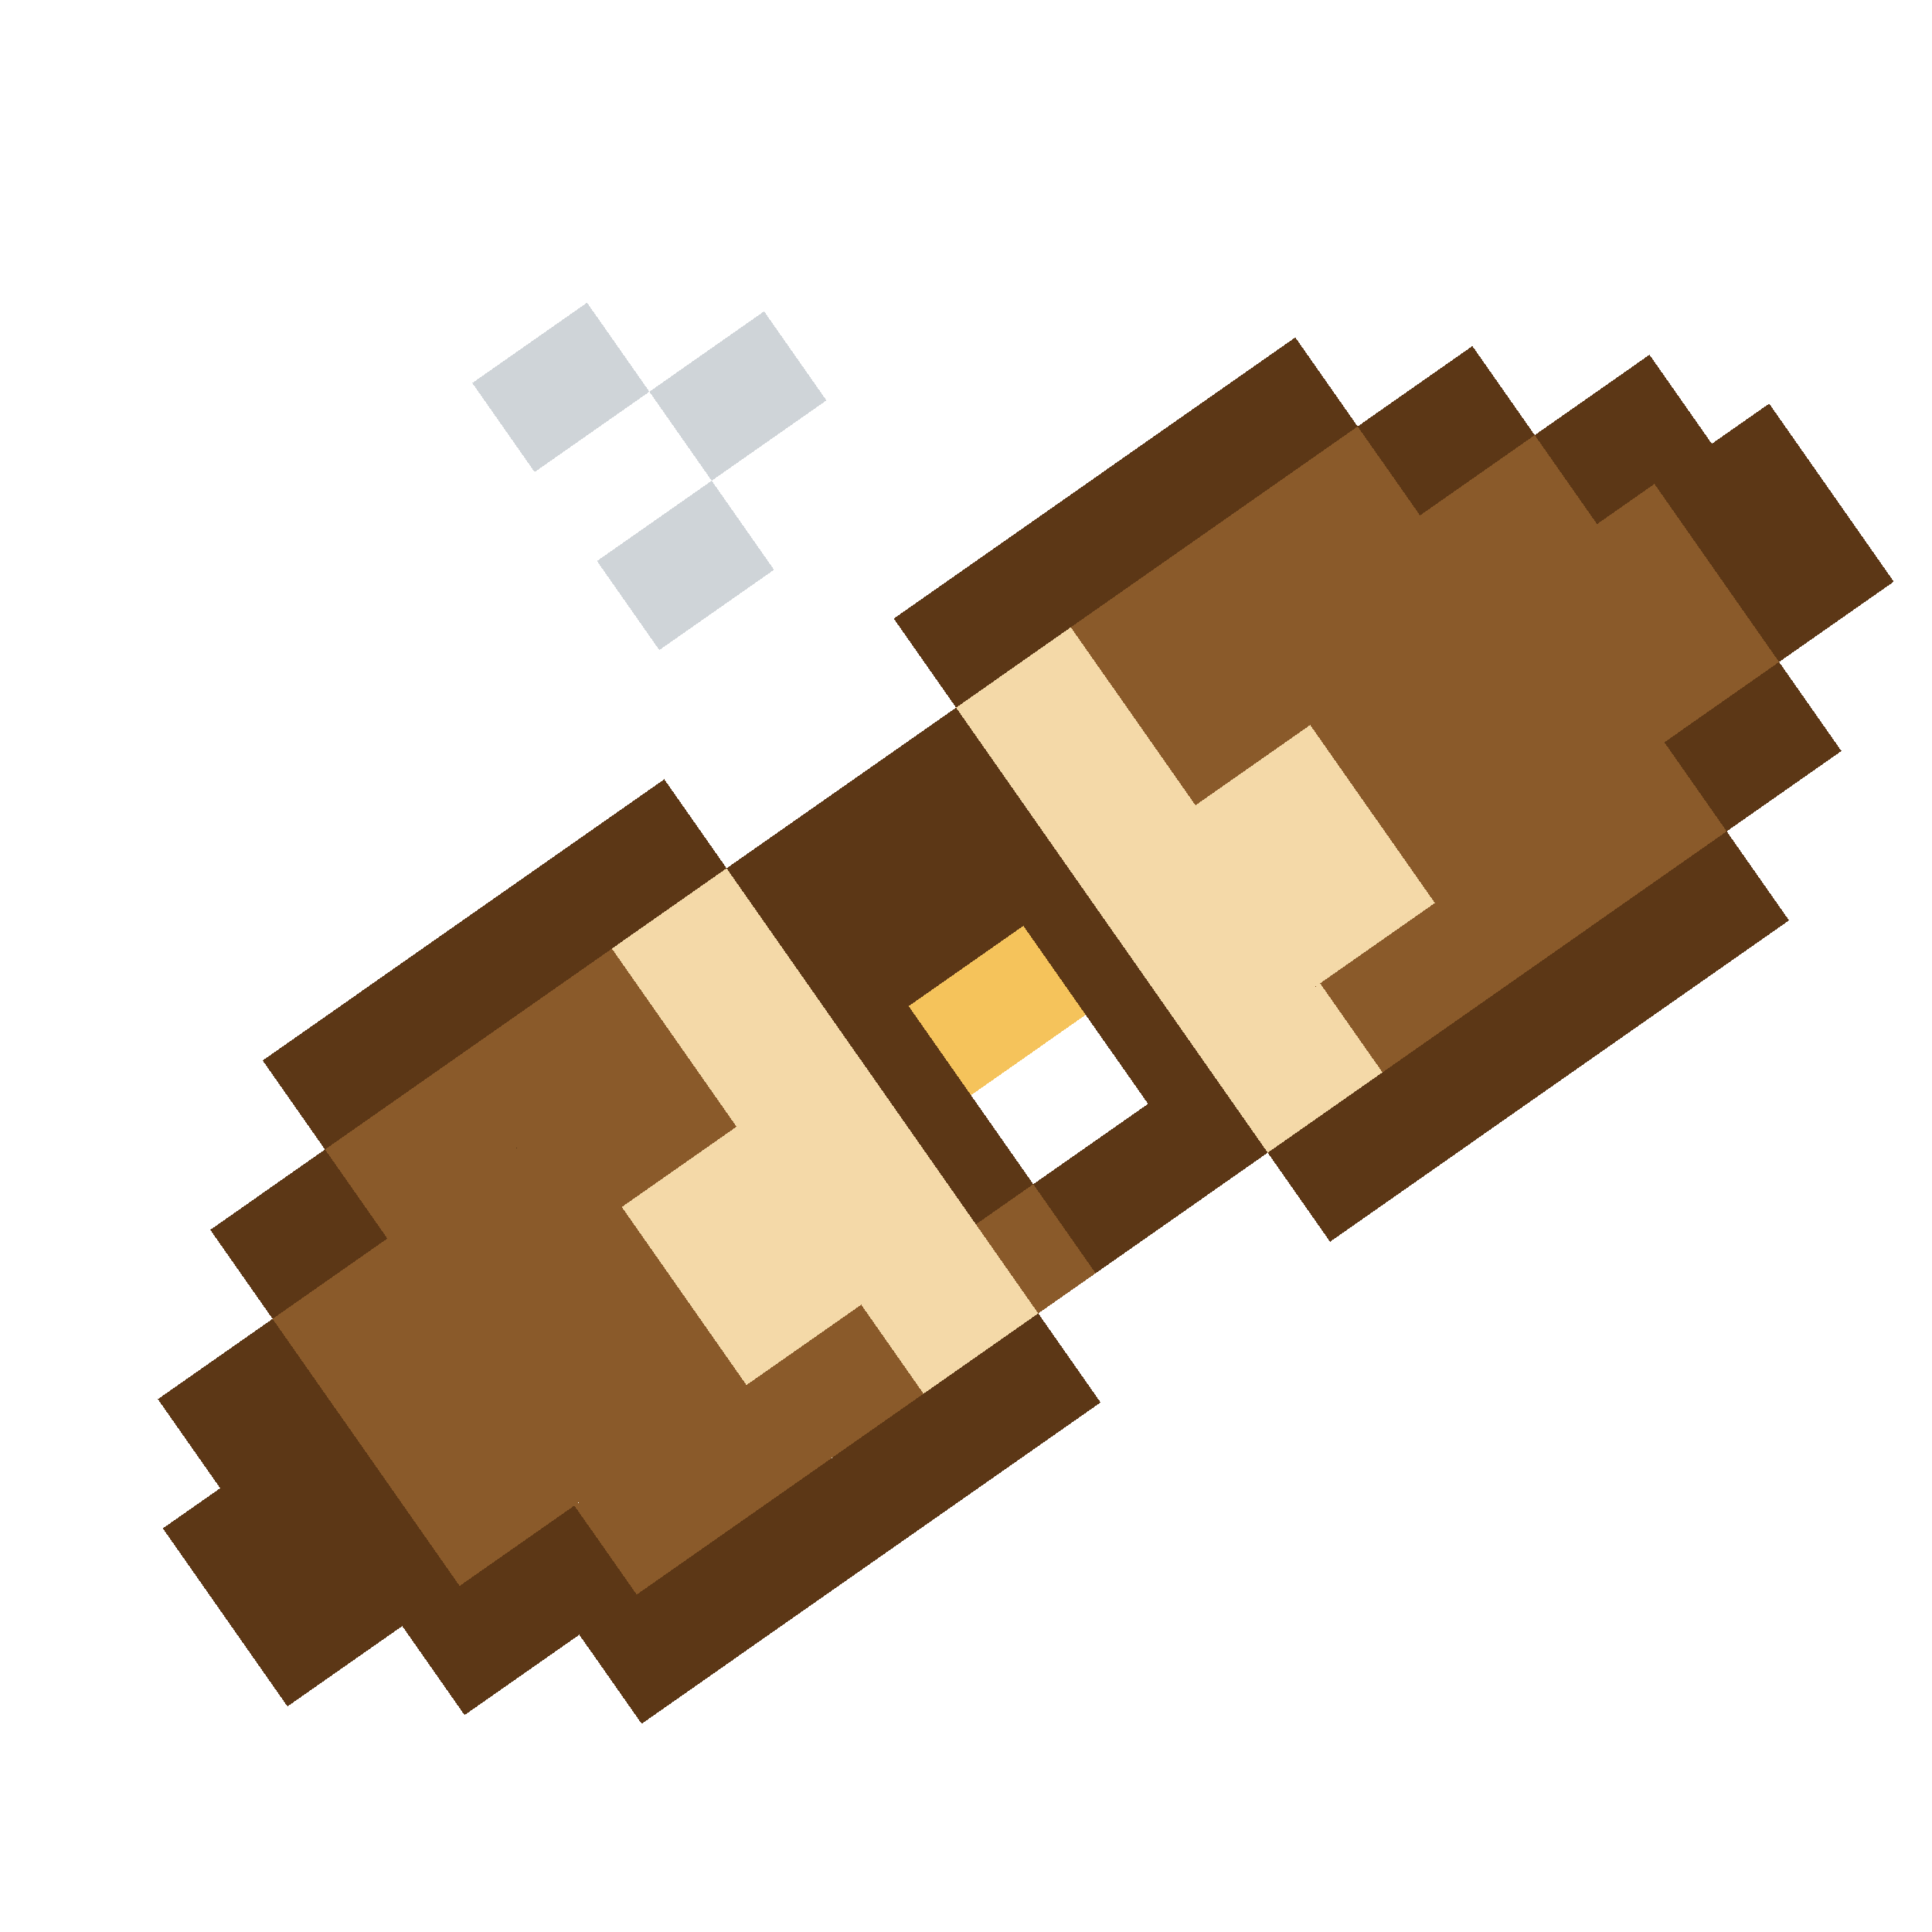
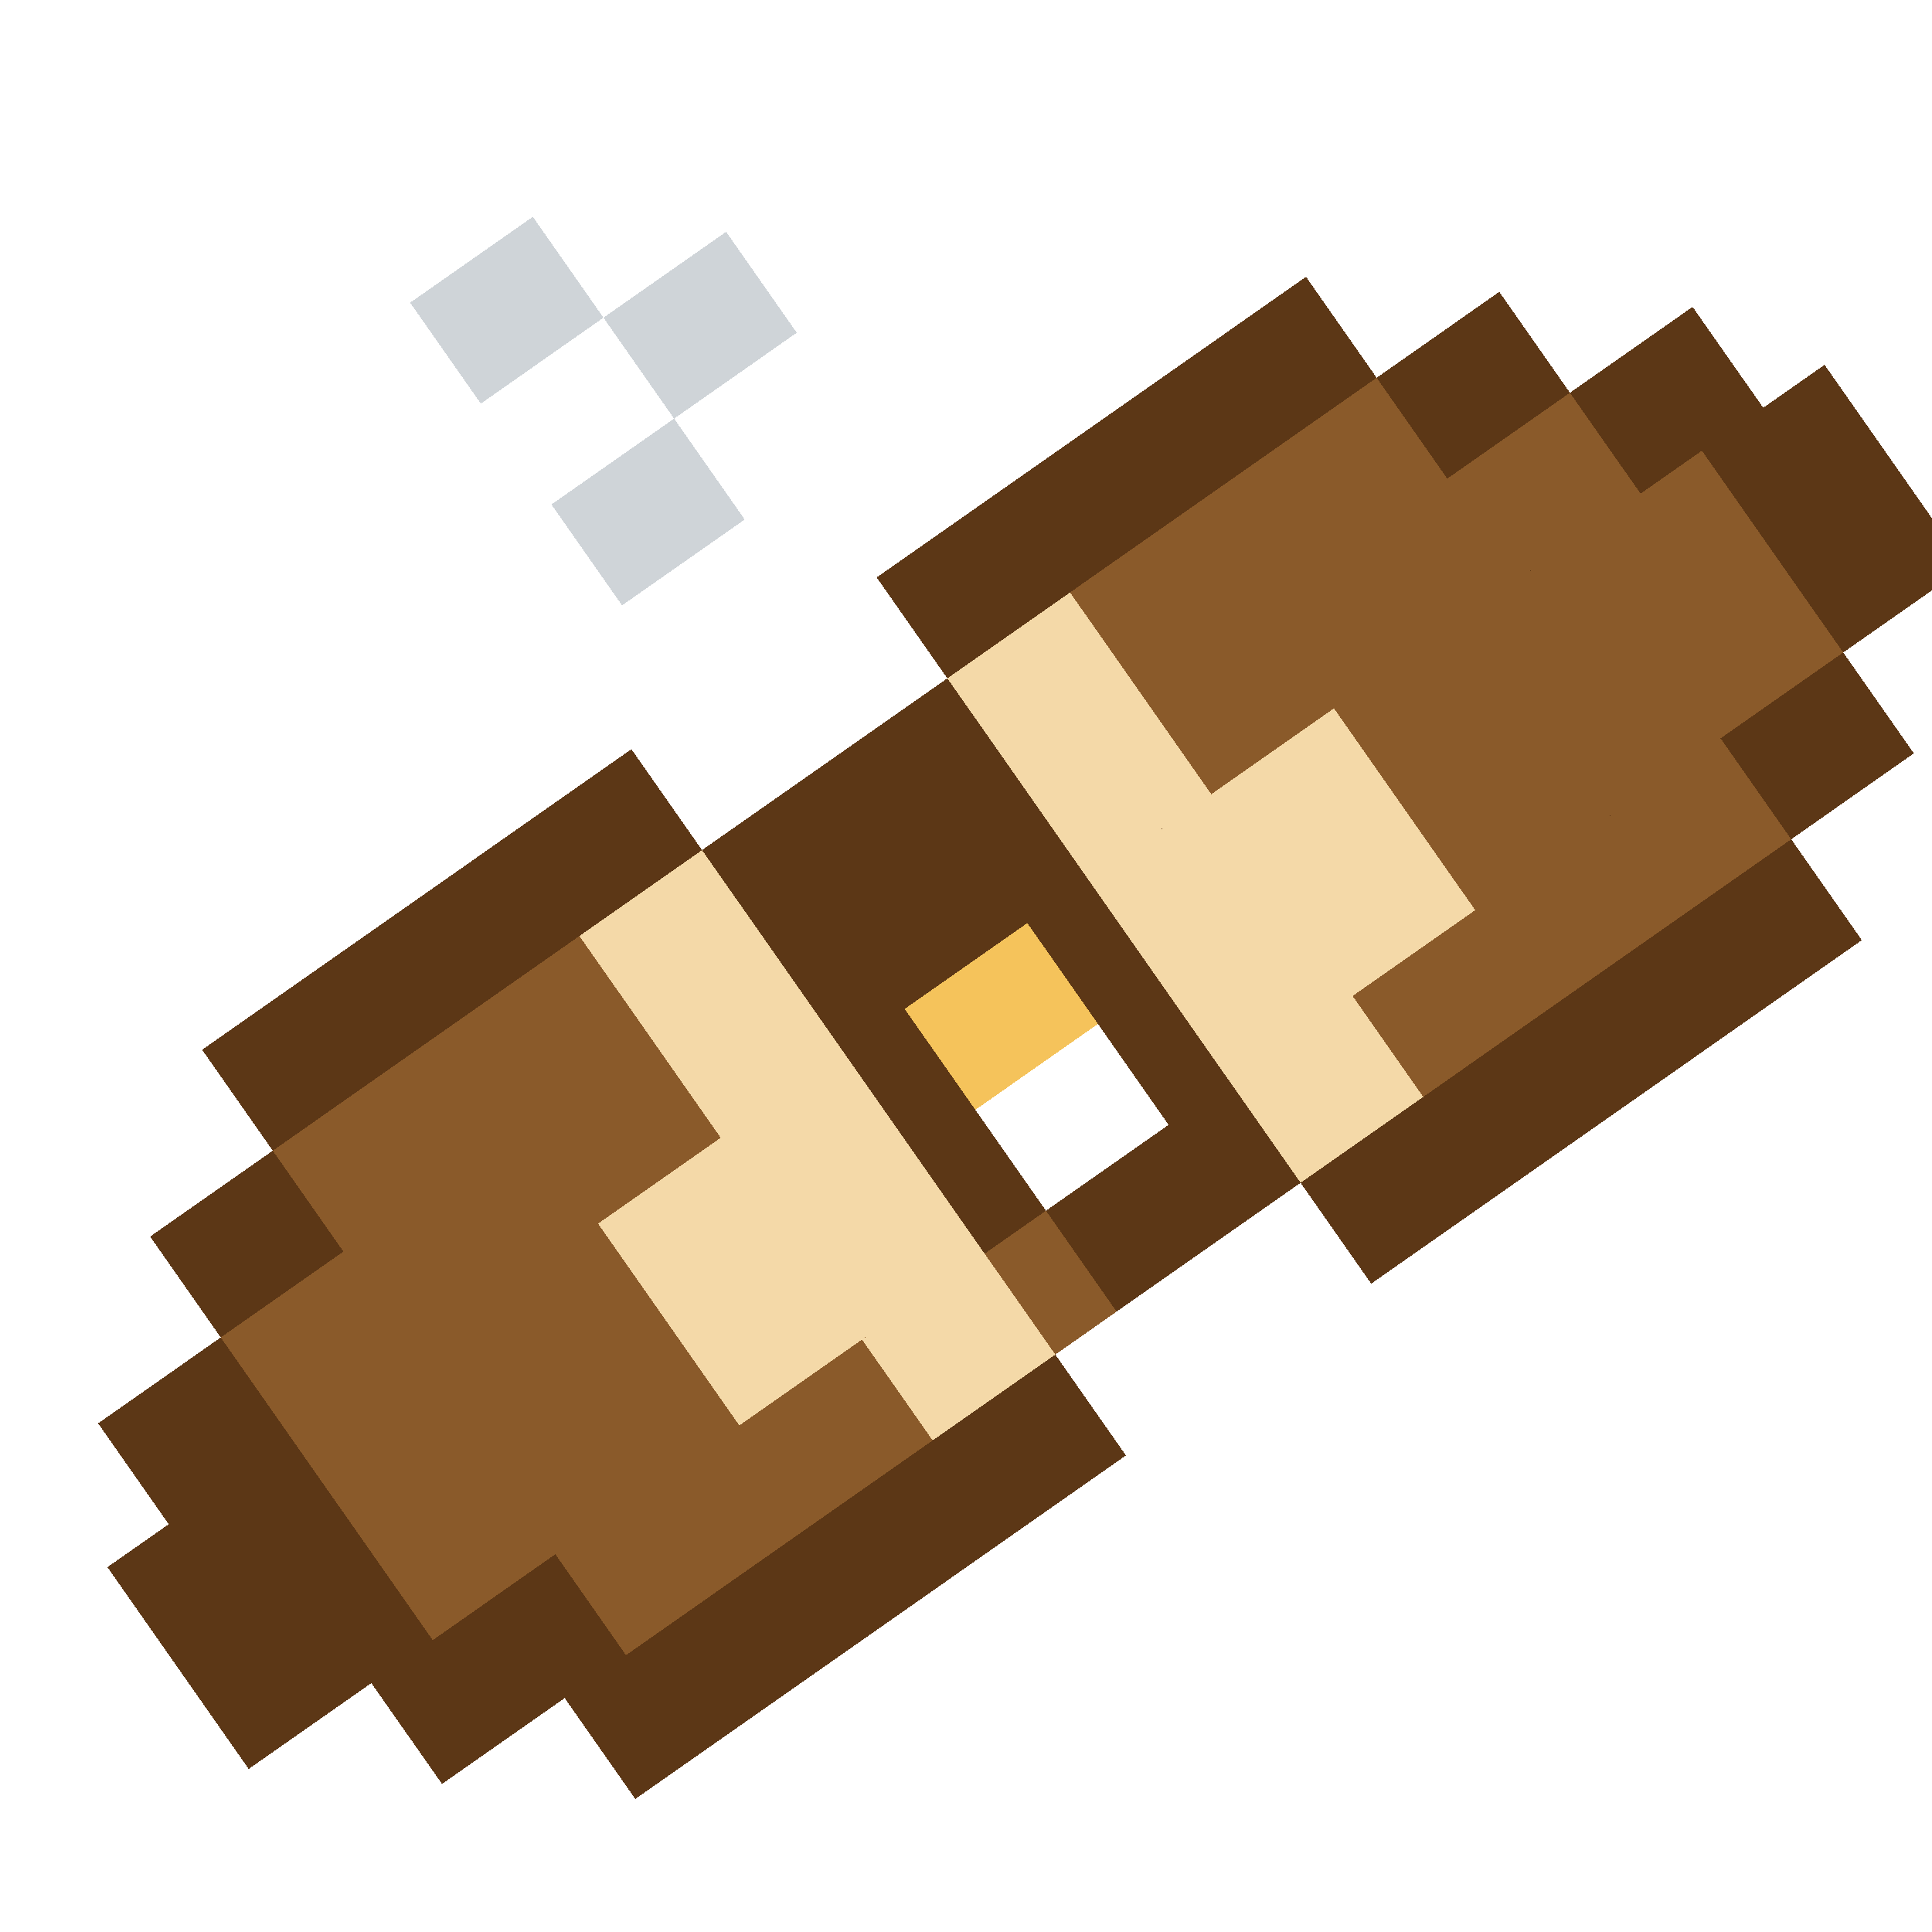
<svg xmlns="http://www.w3.org/2000/svg" width="32" height="32" viewBox="0 0 32 32" shape-rendering="crispEdges">
  <rect width="32" height="32" fill="none" />
-   <g transform="translate(16 16) rotate(-35) scale(1.16 0.9) translate(-16 -16)">
+   <g transform="translate(16 16) rotate(-35) scale(1.24 1.02) translate(-16 -16)">
    <g fill="#cfd4d8">
      <rect x="15" y="2" width="2" height="2" />
      <rect x="17" y="4" width="2" height="2" />
      <rect x="15" y="6" width="2" height="2" />
    </g>
    <g fill="#5c3716">
      <rect x="7" y="10" width="7" height="2" />
      <rect x="5" y="12" width="11" height="2" />
      <rect x="3" y="14" width="13" height="2" />
      <rect x="2" y="16" width="13" height="2" />
      <rect x="2" y="18" width="13" height="2" />
      <rect x="4" y="20" width="12" height="2" />
      <rect x="6" y="22" width="8" height="2" />
    </g>
    <g fill="#8a5a2a">
      <rect x="7" y="12" width="7" height="2" />
      <rect x="5" y="14" width="9" height="2" />
      <rect x="5" y="16" width="8" height="2" />
      <rect x="5" y="18" width="8" height="2" />
      <rect x="7" y="20" width="8" height="2" />
    </g>
    <g fill="#5c3716">
      <rect x="18" y="10" width="7" height="2" />
      <rect x="16" y="12" width="11" height="2" />
      <rect x="16" y="14" width="13" height="2" />
      <rect x="17" y="16" width="13" height="2" />
      <rect x="17" y="18" width="13" height="2" />
      <rect x="16" y="20" width="12" height="2" />
      <rect x="18" y="22" width="8" height="2" />
    </g>
    <g fill="#8a5a2a">
      <rect x="18" y="12" width="7" height="2" />
      <rect x="18" y="14" width="9" height="2" />
      <rect x="20" y="16" width="8" height="2" />
      <rect x="20" y="18" width="8" height="2" />
      <rect x="18" y="20" width="8" height="2" />
    </g>
    <g fill="#f4d9a8">
      <rect x="12" y="12" width="2" height="2" />
      <rect x="12" y="14" width="2" height="2" />
      <rect x="10" y="16" width="4" height="2" />
      <rect x="10" y="18" width="4" height="2" />
      <rect x="12" y="20" width="2" height="2" />
      <rect x="18" y="12" width="2" height="2" />
      <rect x="18" y="14" width="2" height="2" />
      <rect x="18" y="16" width="4" height="2" />
      <rect x="18" y="18" width="4" height="2" />
      <rect x="18" y="20" width="2" height="2" />
    </g>
    <rect x="15" y="16" width="2" height="2" fill="#f5c35b" />
  </g>
</svg>
